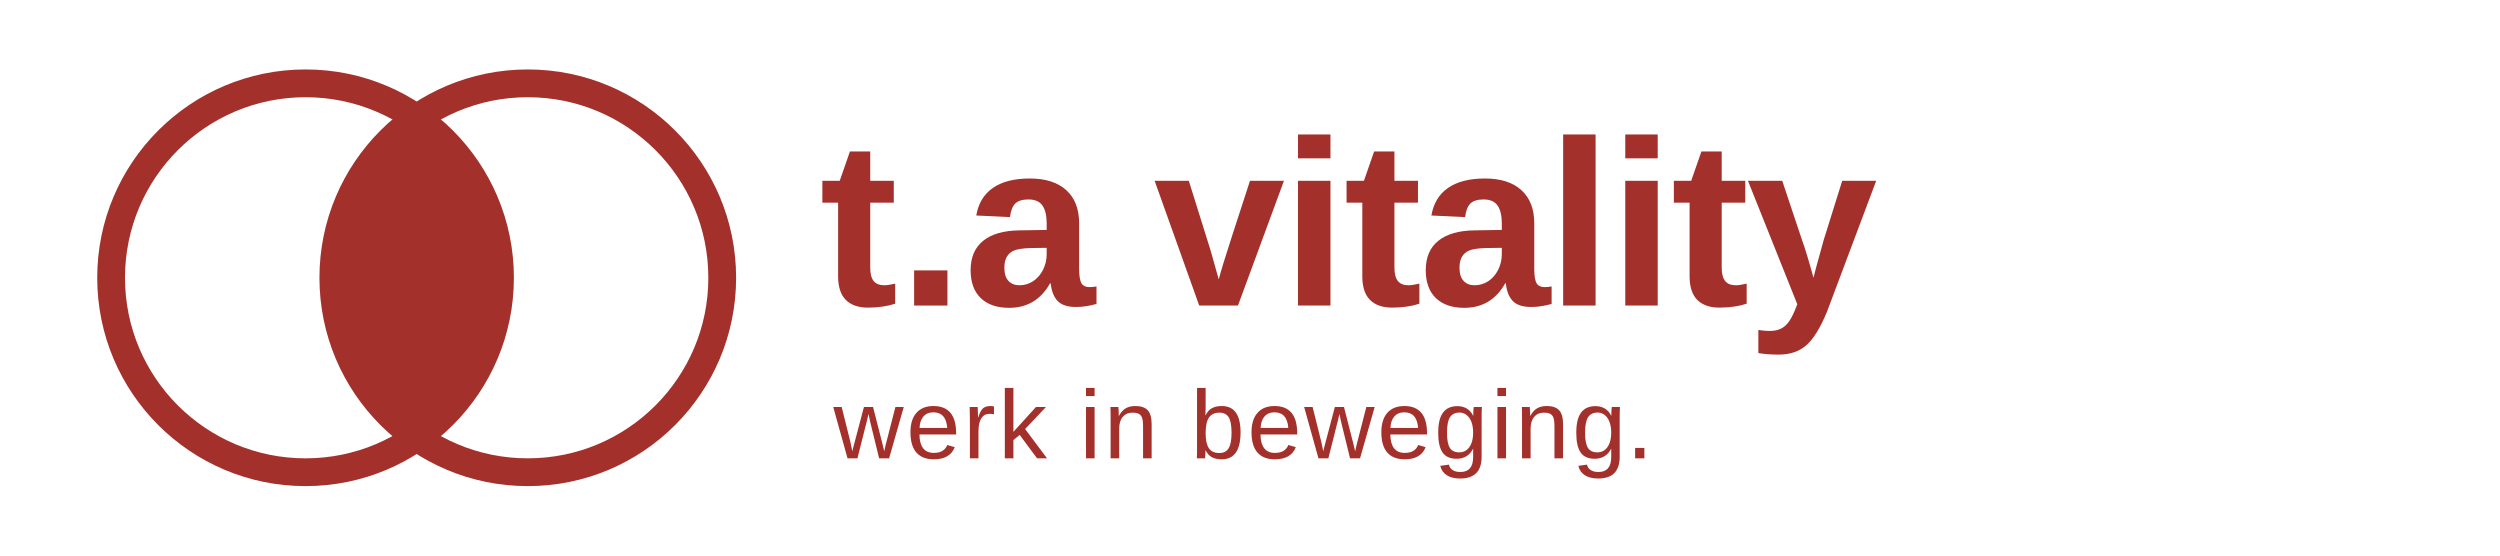
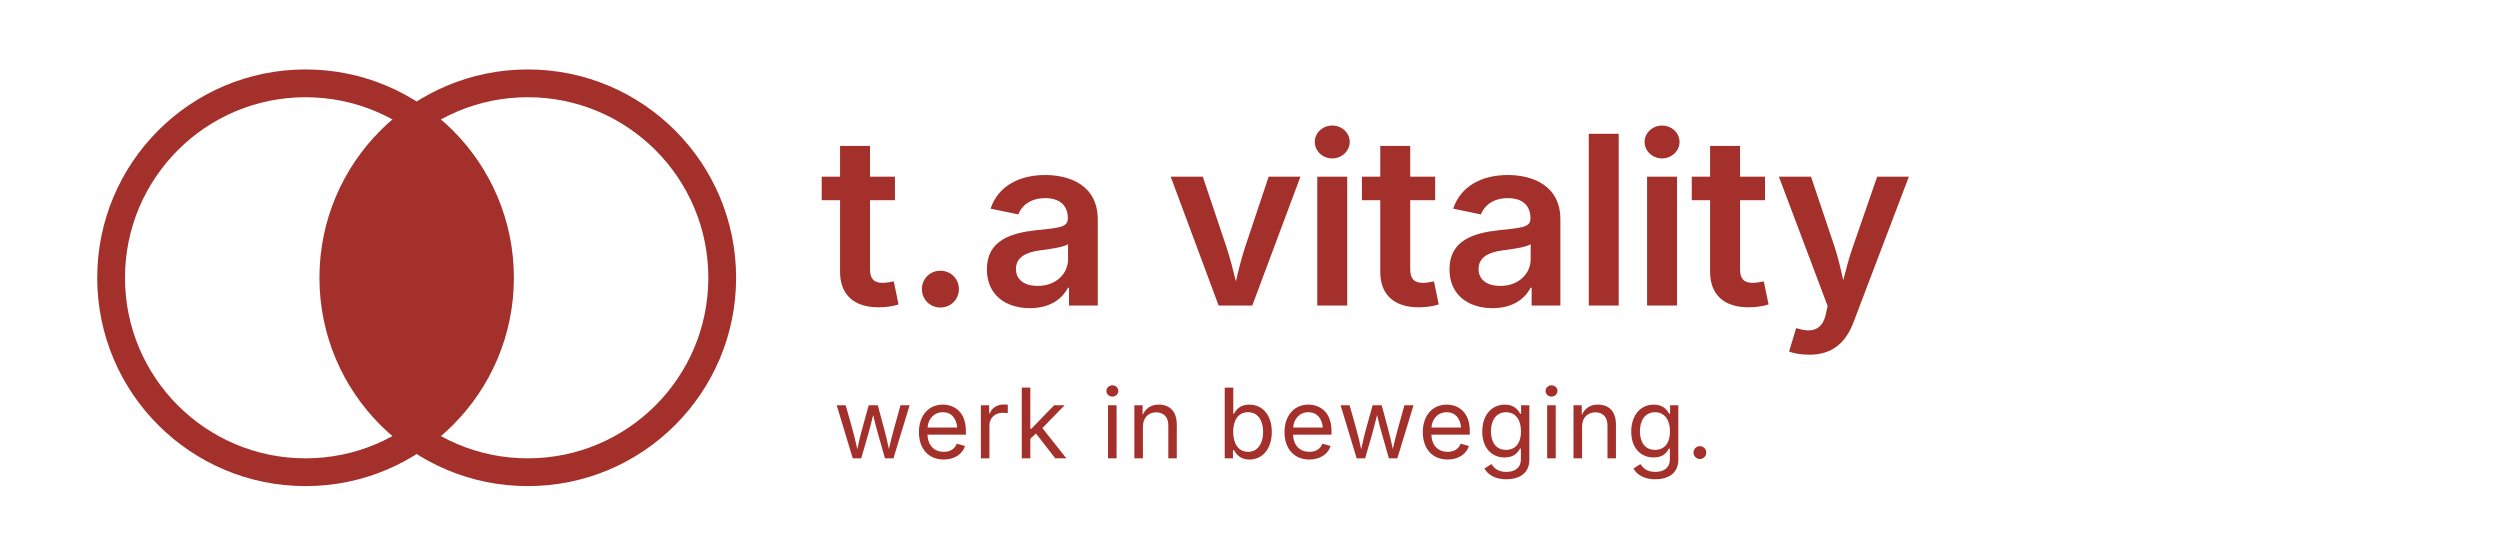
<svg xmlns="http://www.w3.org/2000/svg" viewBox="0 0 360 80" width="1440" height="320">
  <defs>
    <clipPath id="tc">
      <circle cx="44" cy="40" r="28" />
    </clipPath>
  </defs>
  <circle cx="76" cy="40" r="28" fill="#A3302B" clip-path="url(#tc)" />
  <circle cx="44" cy="40" r="28" fill="none" stroke="#A3302B" stroke-width="4" />
  <circle cx="76" cy="40" r="28" fill="none" stroke="#A3302B" stroke-width="4" />
-   <text x="118" y="44" font-family="Archivo, 'Helvetica Neue', Arial, sans-serif" font-weight="600" font-stretch="112%" font-size="34" letter-spacing="-0.5" fill="#A3302B">t<tspan fill="#A3302B">.</tspan>a vitality</text>
-   <text x="120" y="66" font-family="Archivo, 'Helvetica Neue', Arial, sans-serif" font-weight="400" font-size="14" letter-spacing="0.4" fill="#A3302B">werk in beweging<tspan fill="#A3302B">.</tspan>
+   <text x="118" y="44" font-family="'Inter Tight', Inter, 'Helvetica Neue', Arial, sans-serif" font-weight="600" font-size="34" letter-spacing="-0.5" fill="#A3302B">t<tspan fill="#A3302B">.</tspan>a vitality</text>
+   <text x="120" y="66" font-family="'Inter Tight', Inter, 'Helvetica Neue', Arial, sans-serif" font-weight="400" font-size="14" letter-spacing="0.4" fill="#A3302B">werk in beweging<tspan fill="#A3302B">.</tspan>
  </text>
</svg>
